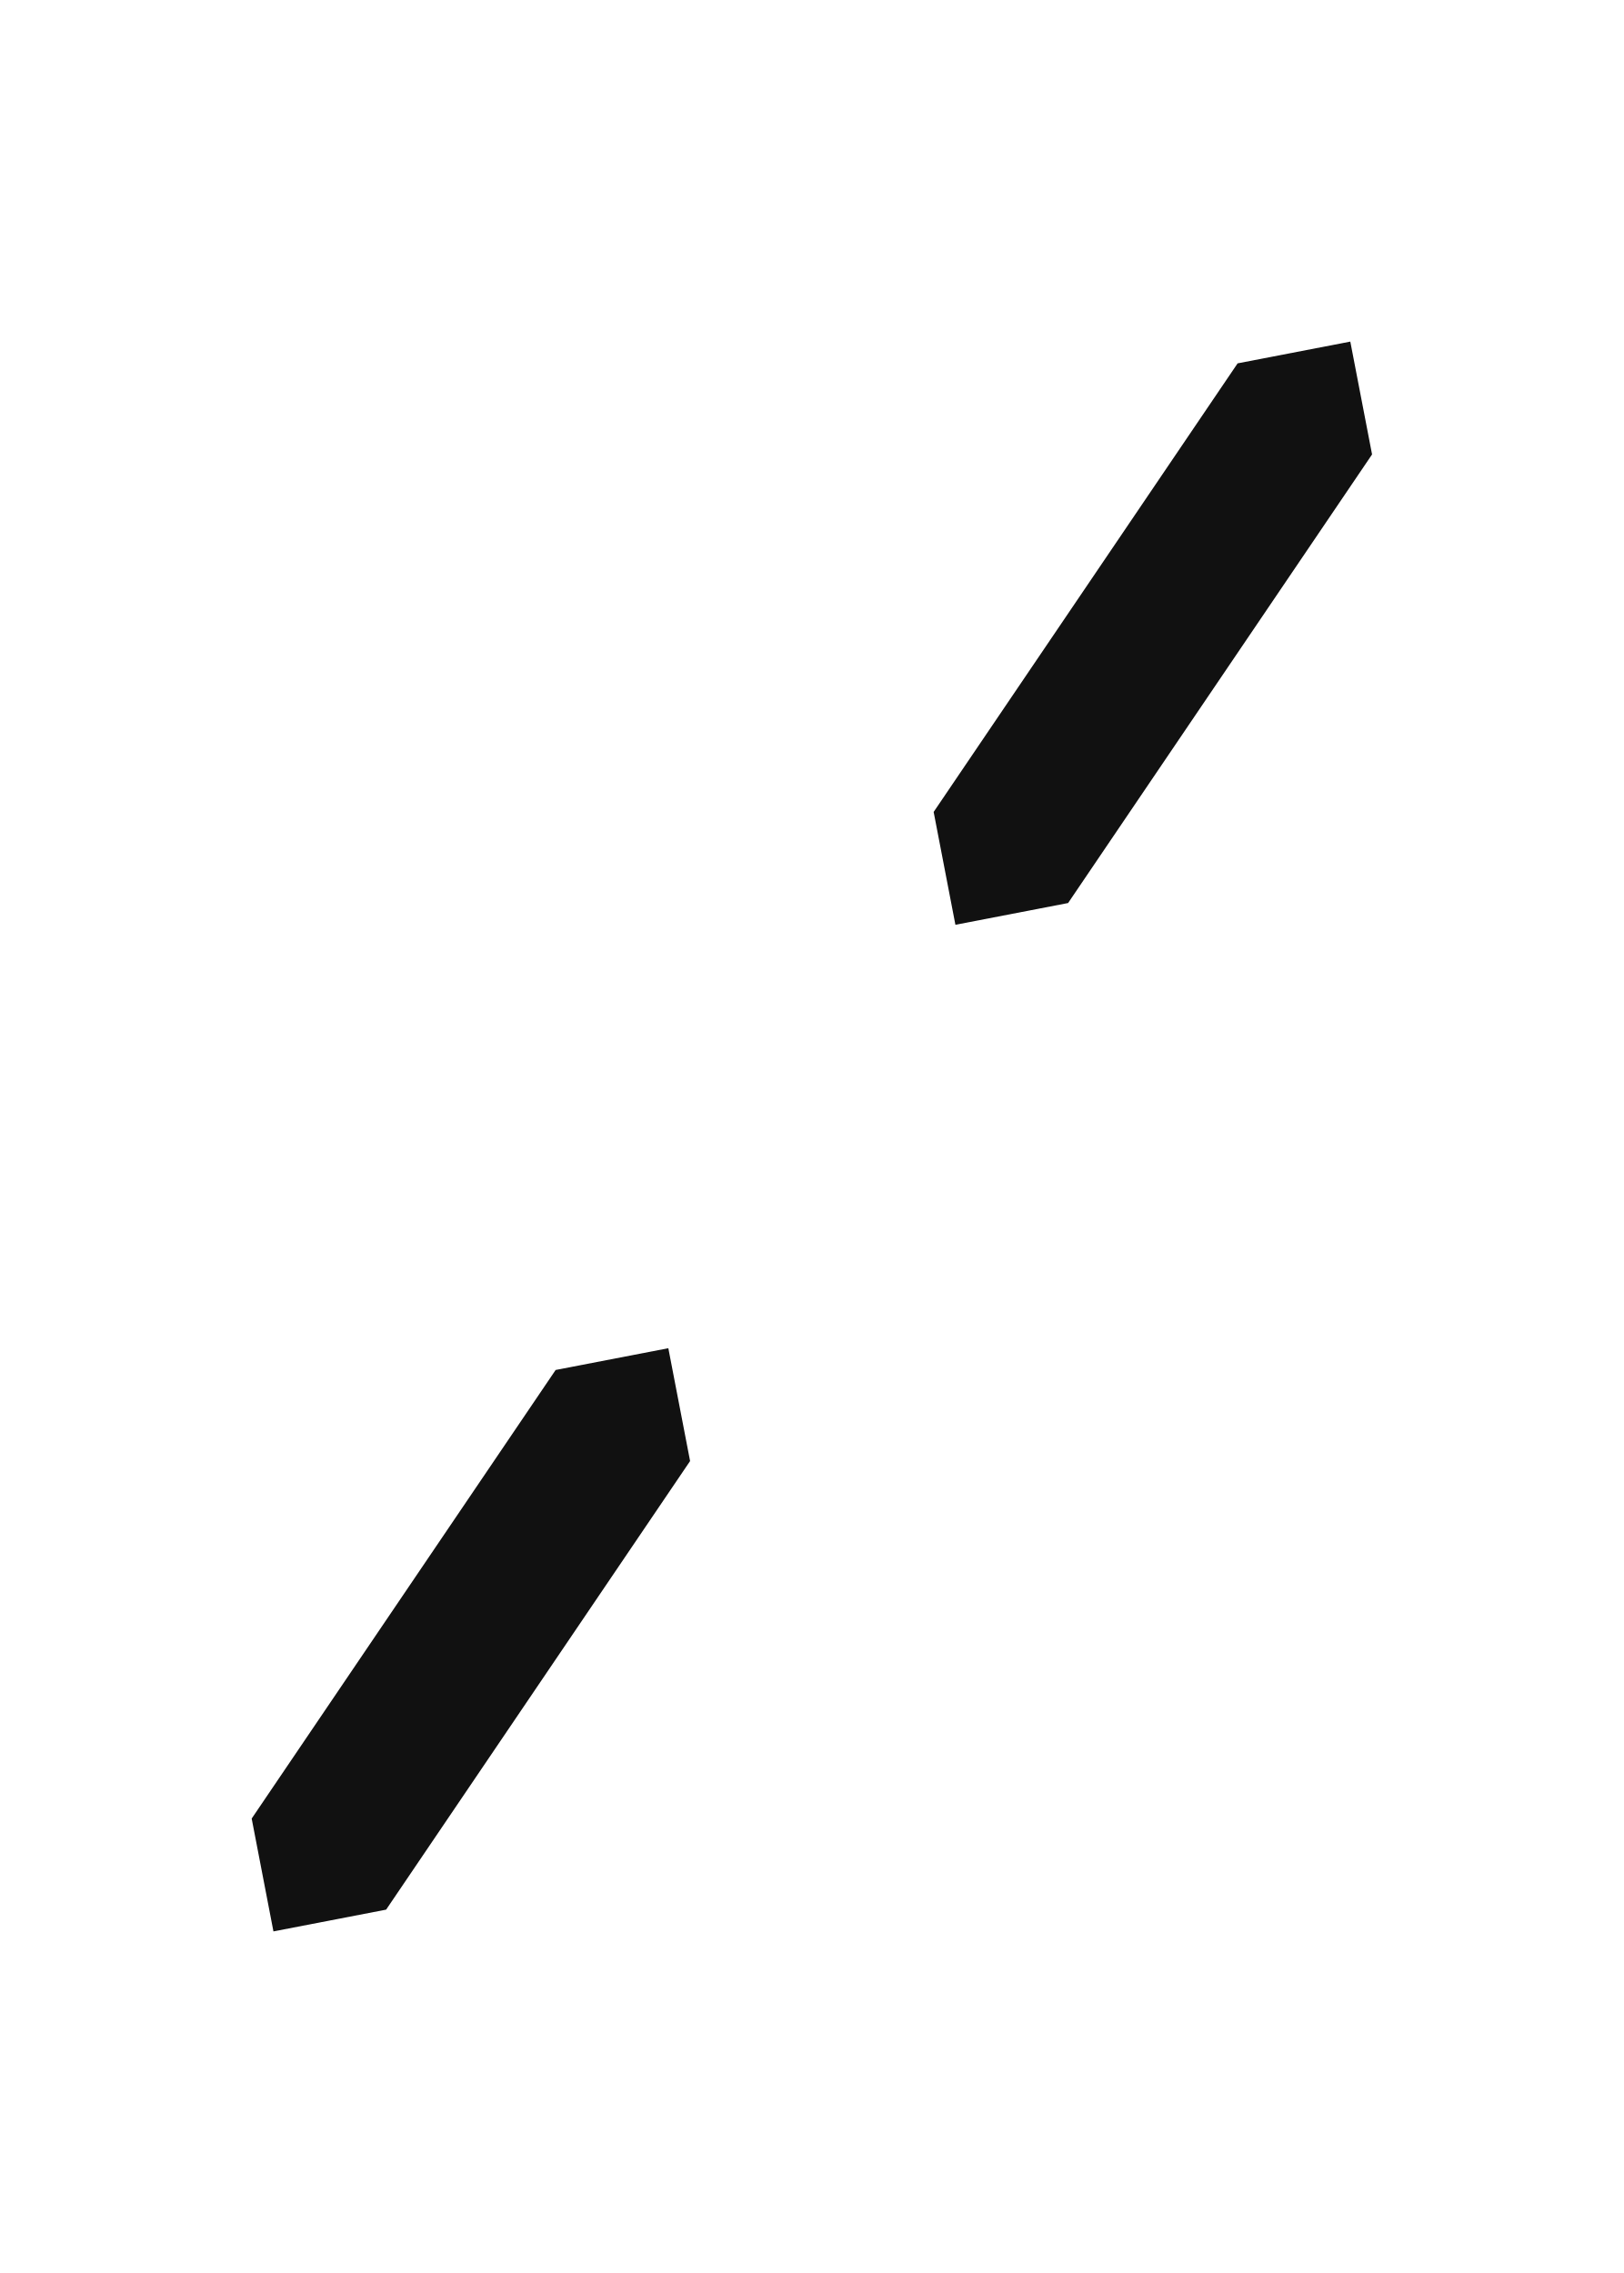
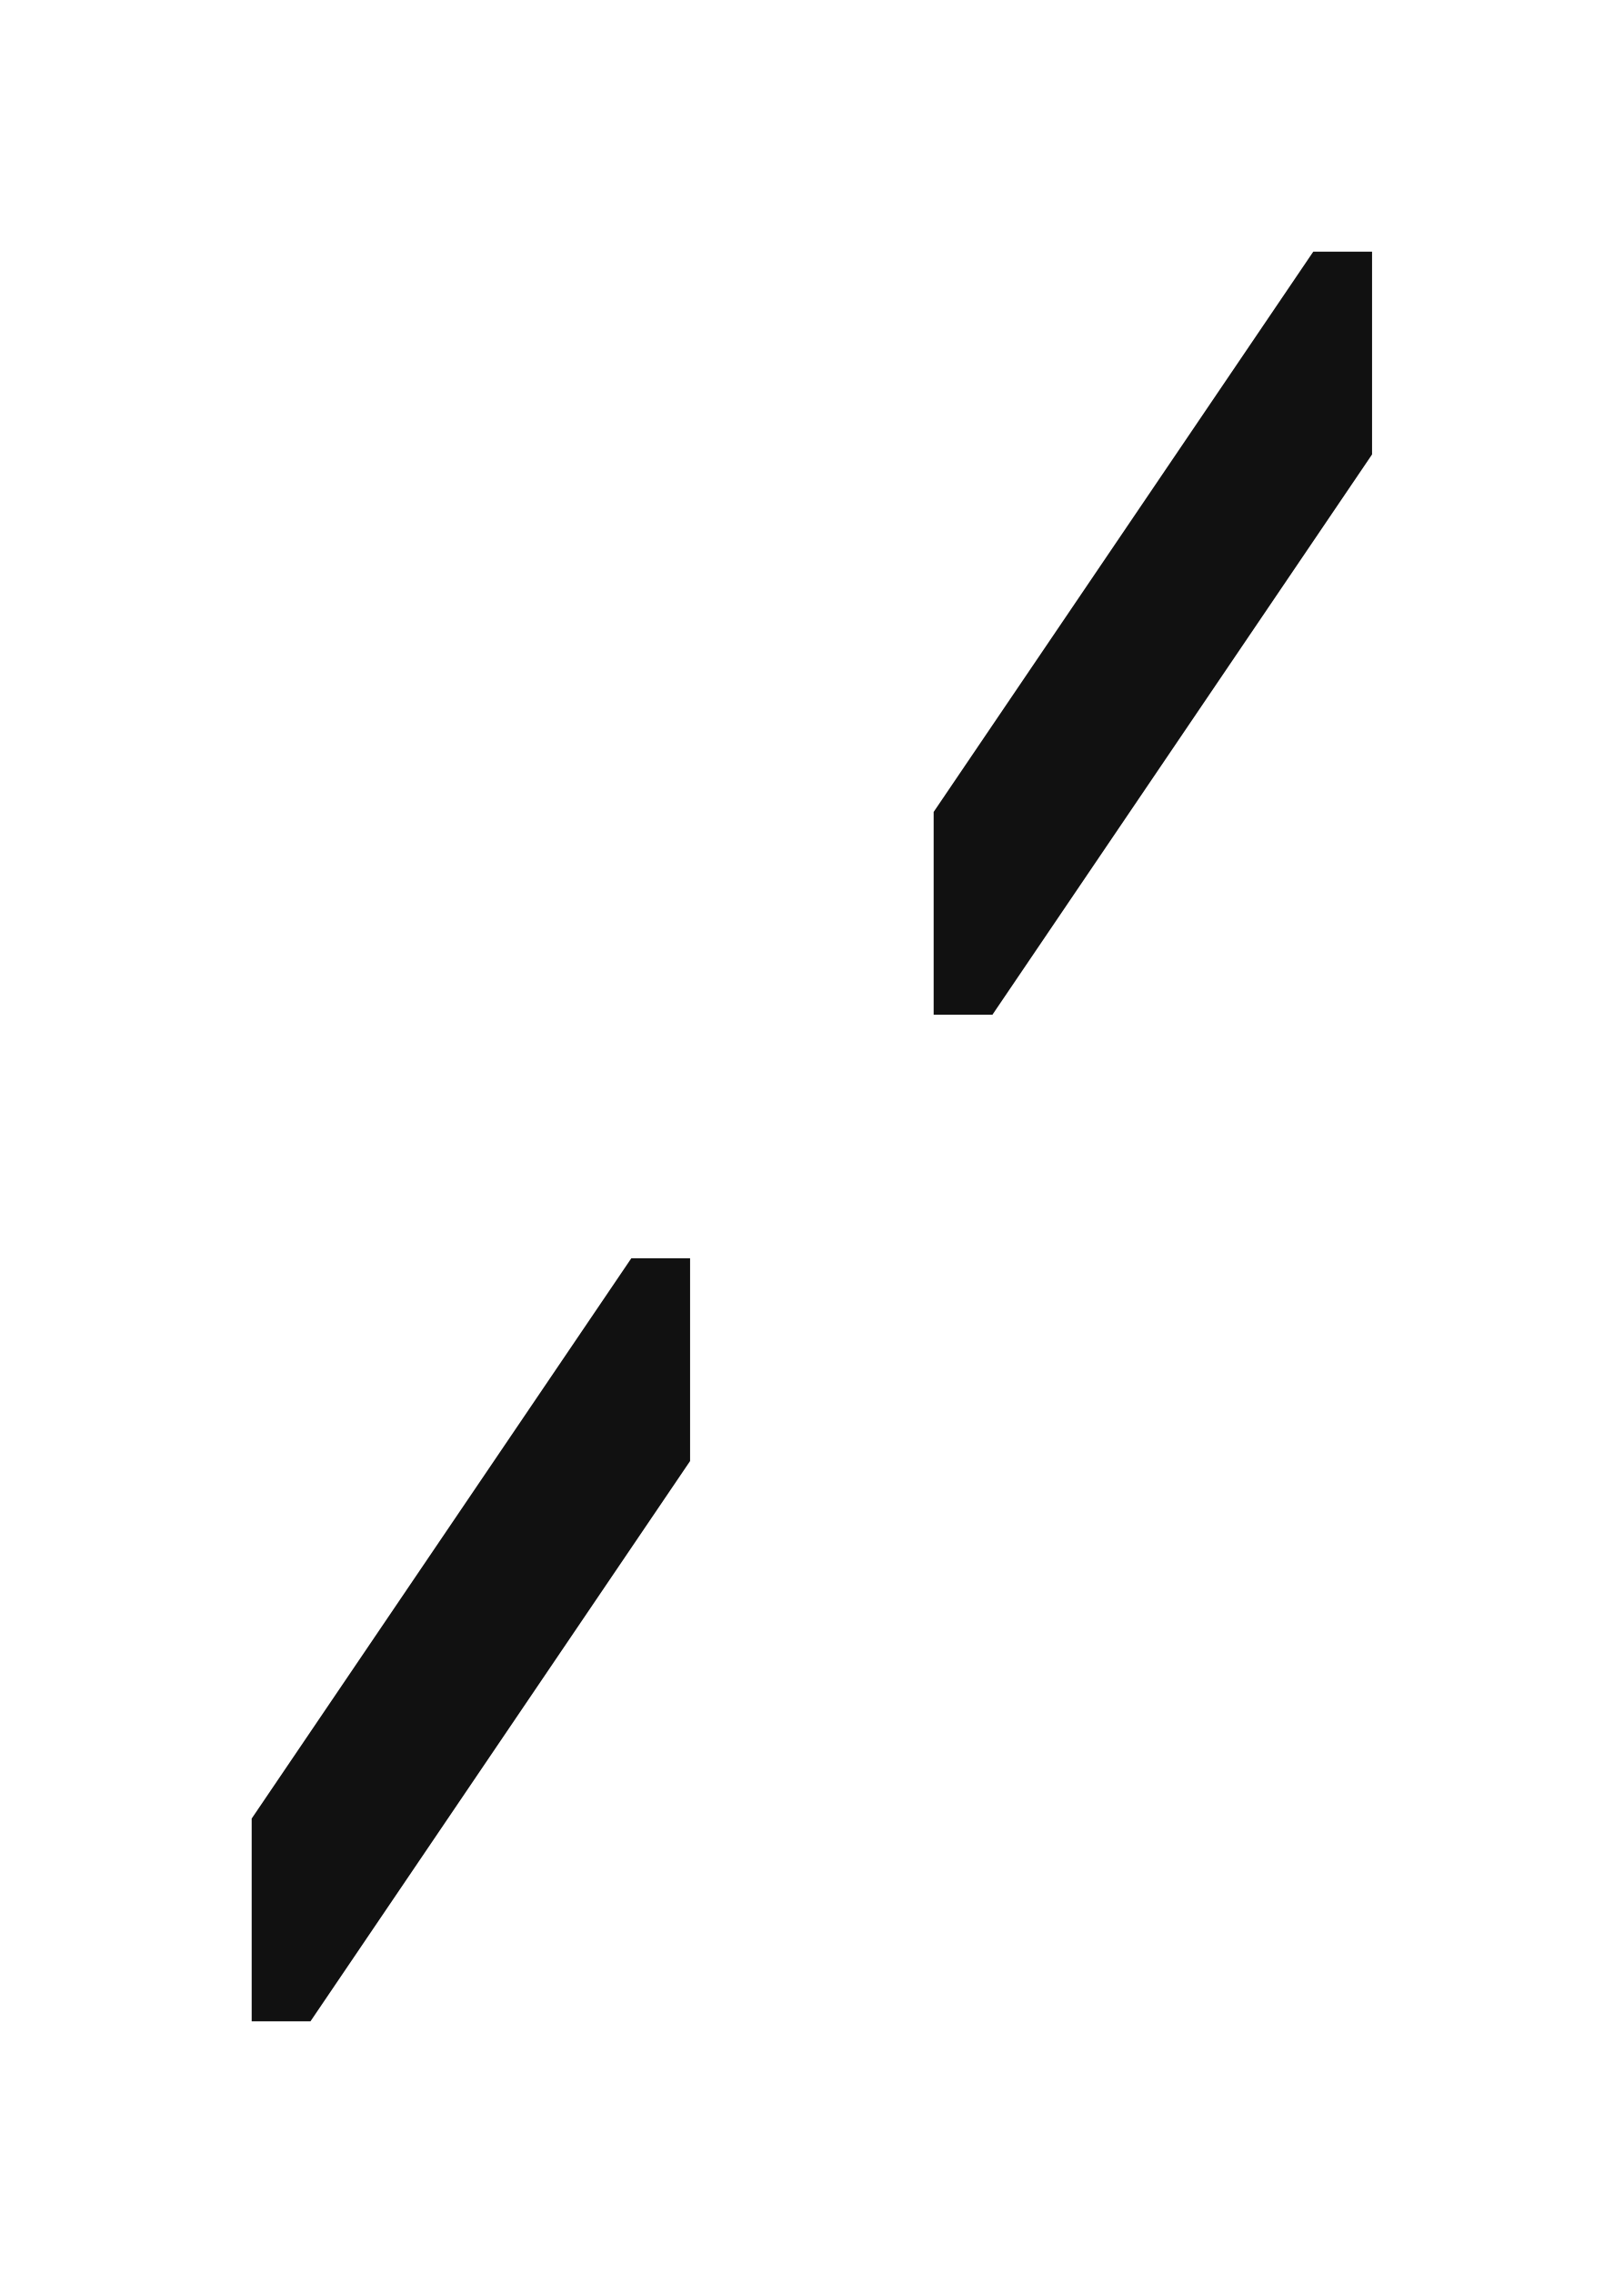
<svg xmlns="http://www.w3.org/2000/svg" viewBox="0 0 100 140" width="100" height="140">
-   <polygon data-seg="5" points="83.16,21.04 76.22,22.38 57.50,50.01 58.84,56.96 65.78,55.62 84.50,27.99" fill="#111111" />
-   <polygon data-seg="A" points="41.16,83.04 34.22,84.38 15.50,112.01 16.84,118.96 23.78,117.62 42.50,89.99" fill="#111111" />
+   <polygon data-seg="5" points="80.88,15.50 84.50,15.50 84.50,27.99 61.12,62.50 57.50,62.50 57.50,50.01" fill="#111111" />
+   <polygon data-seg="A" points="38.88,77.50 42.50,77.50 42.50,89.99 19.12,124.50 15.50,124.50 15.50,112.01" fill="#111111" />
</svg>
